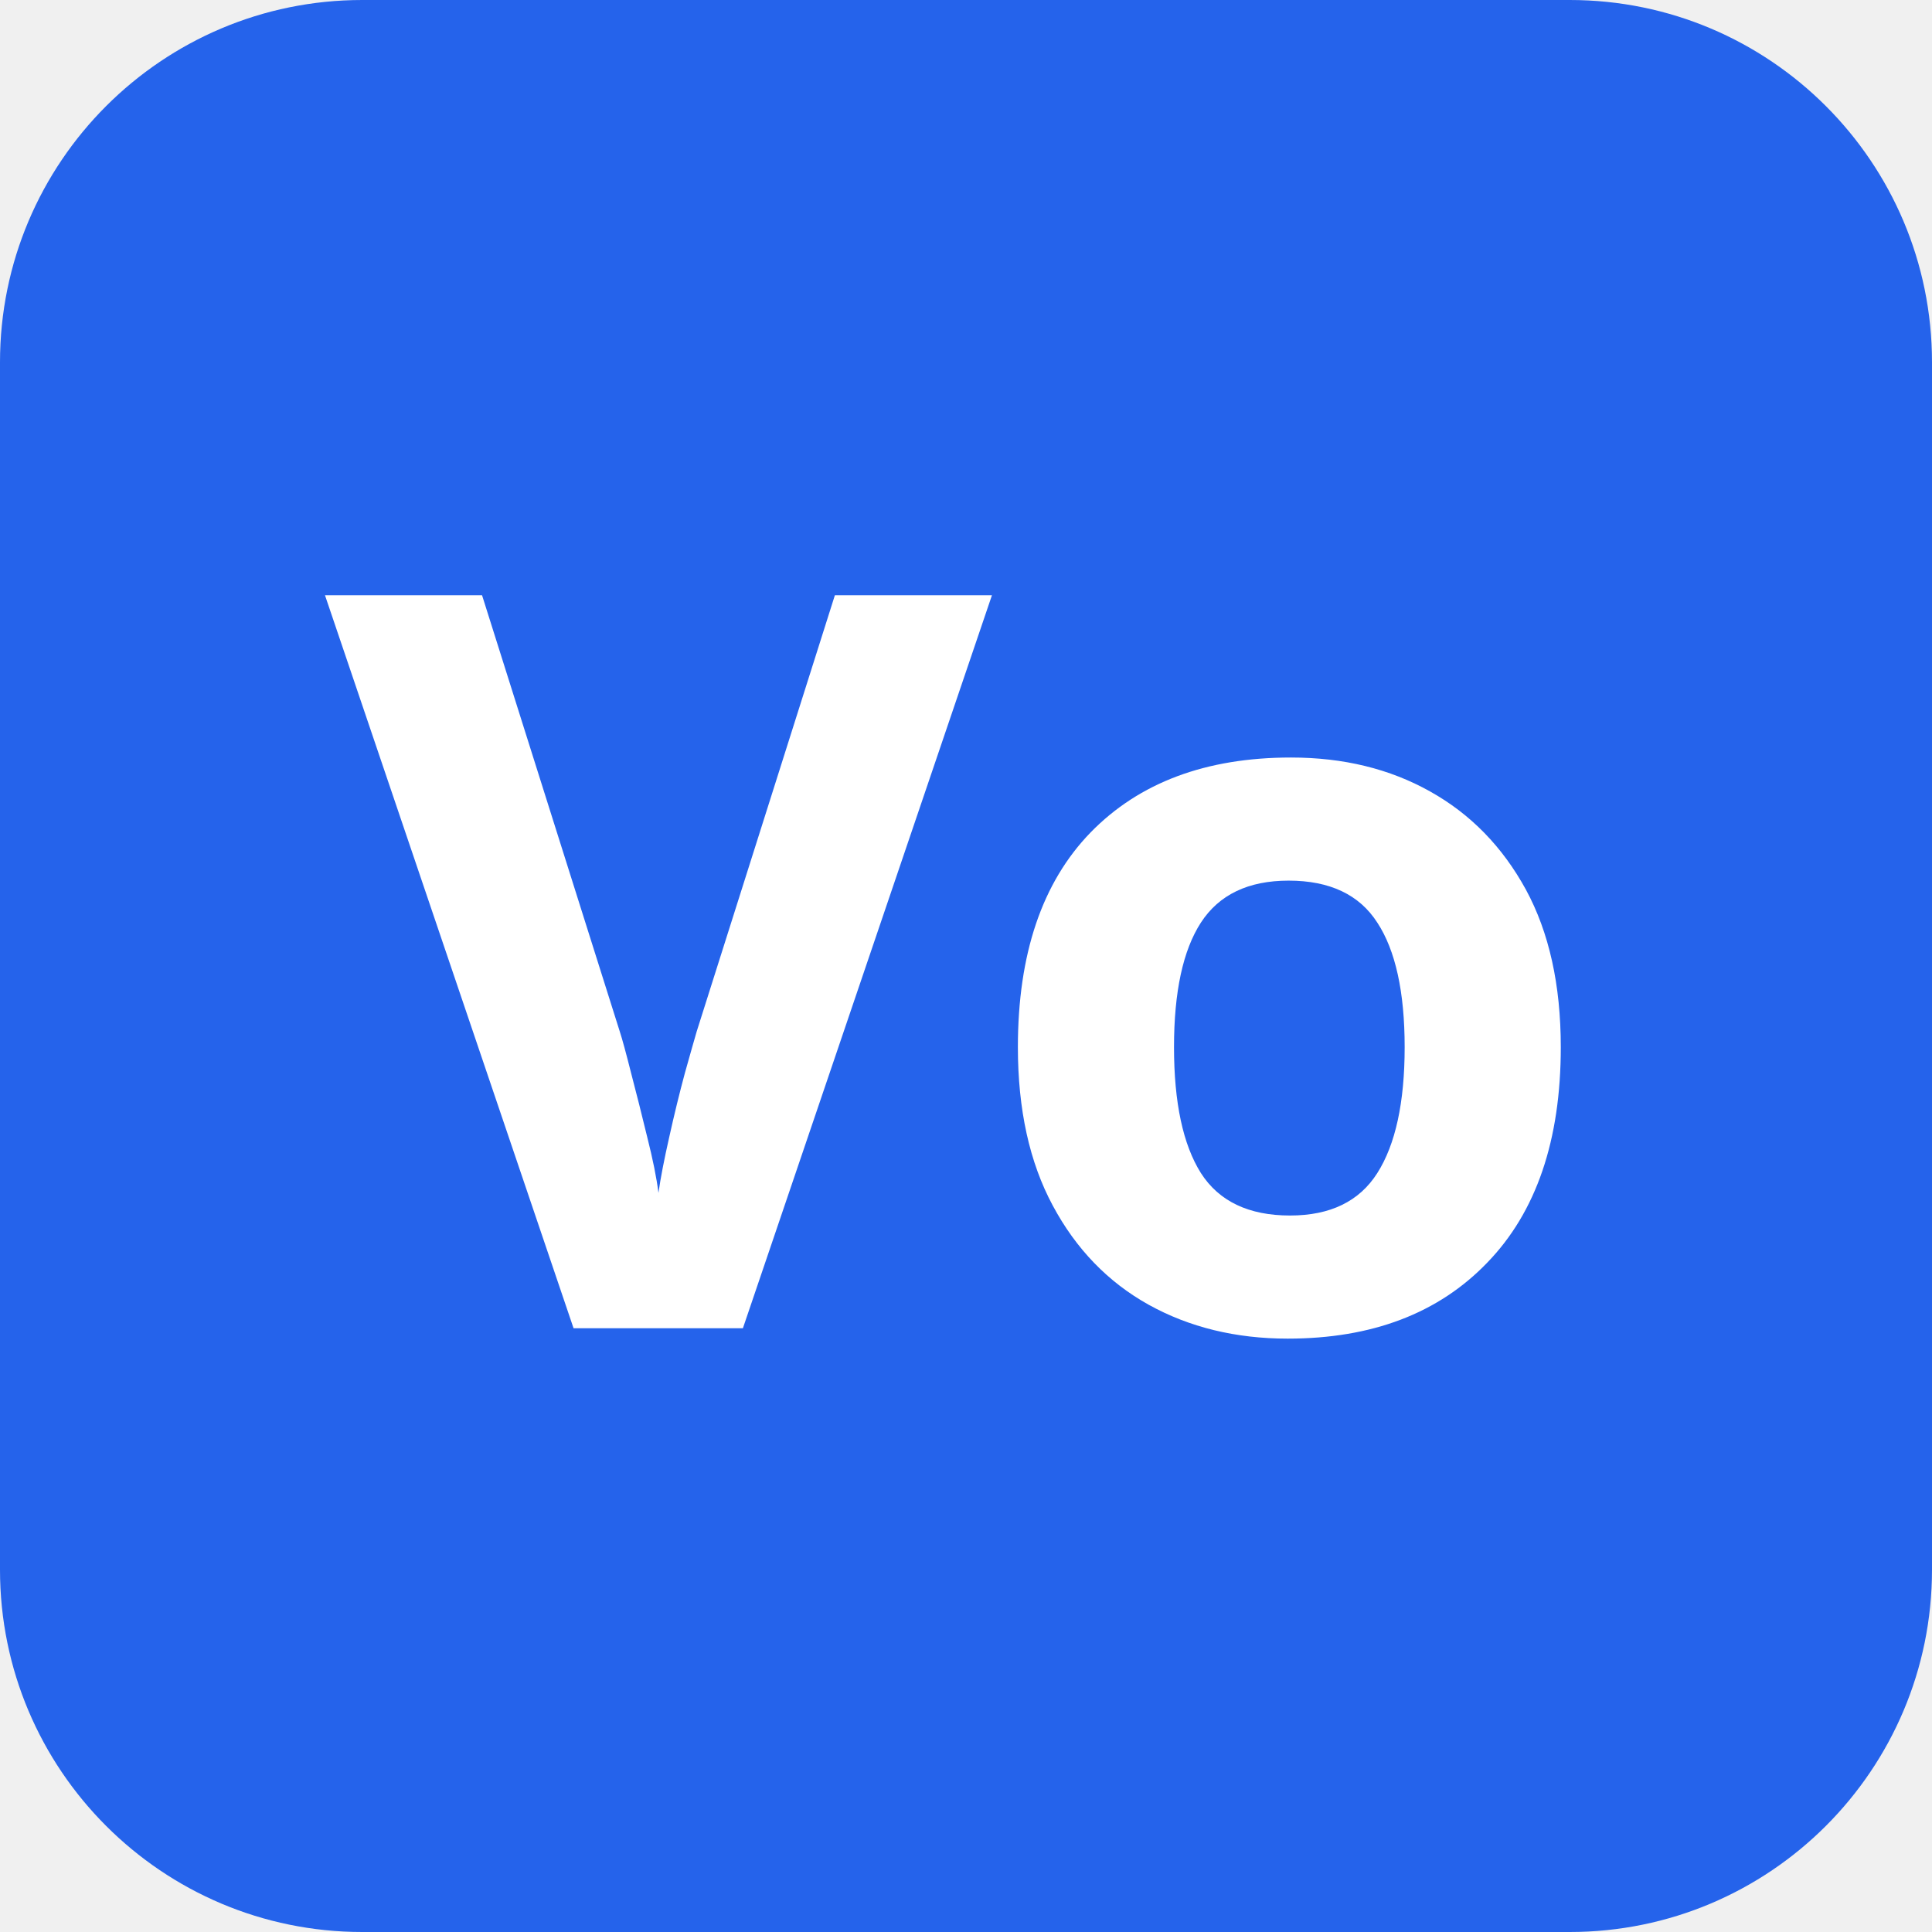
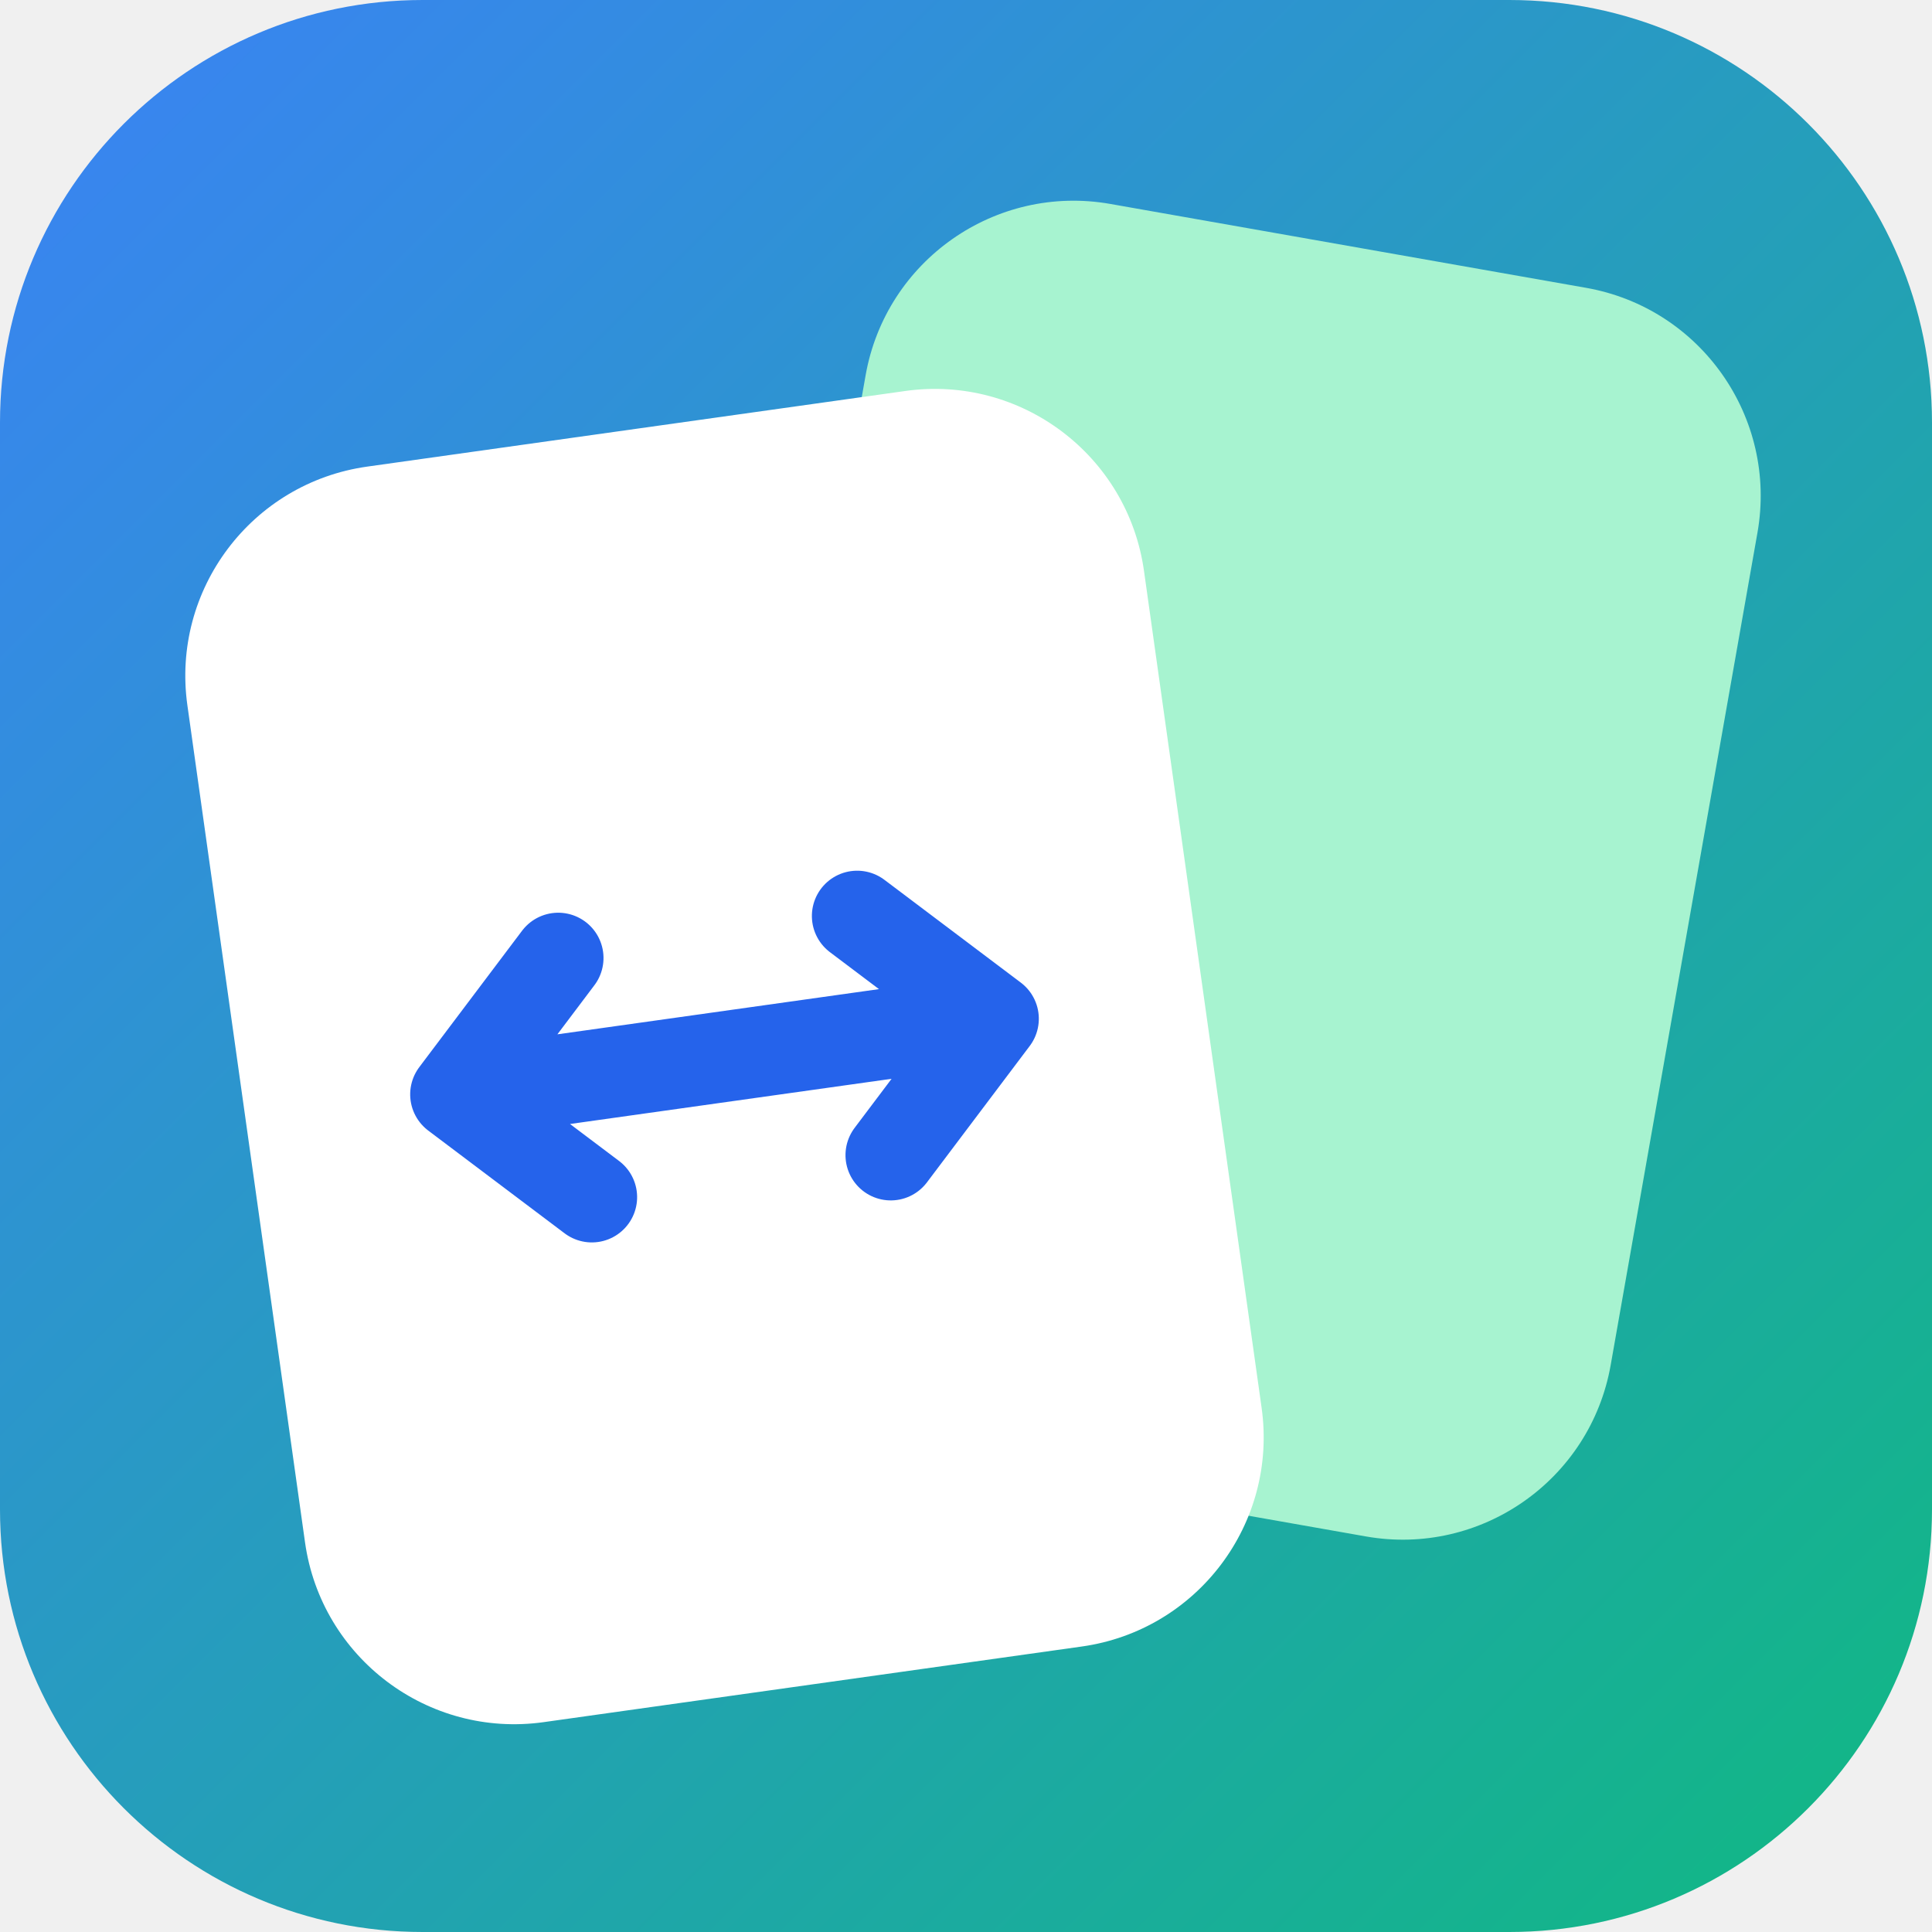
<svg xmlns="http://www.w3.org/2000/svg" viewBox="0 0 64 64">
-   <rect width="64" height="64" rx="12" fill="#2563eb" />
-   <text x="32" y="44" font-family="system-ui,sans-serif" font-size="34" font-weight="700" fill="#fff" text-anchor="middle">Vo</text>
+   <defs>
+     <linearGradient id="g" x1="0" y1="0" x2="1" y2="1">
+       <stop offset="0" stop-color="#3b82f6" />
+       <stop offset="1" stop-color="#10b981" />
+     </linearGradient>
+   </defs>
+   <rect width="64" height="64" rx="14" fill="url(#g)" />
+   <g transform="rotate(10 42 29)">
+     <rect x="26" y="8" width="30" height="42" rx="7" fill="#a7f3d0" />
+   </g>
+   <g transform="rotate(-8 24 35)">
+     <rect x="8" y="14" width="32" height="42" rx="7" fill="#fff" />
+     <path d="M15 35h18M19 31l-4 4 4 4M29 31l4 4-4 4" fill="none" stroke="#2563eb" stroke-width="3" stroke-linecap="round" stroke-linejoin="round" />
+   </g>
</svg>
